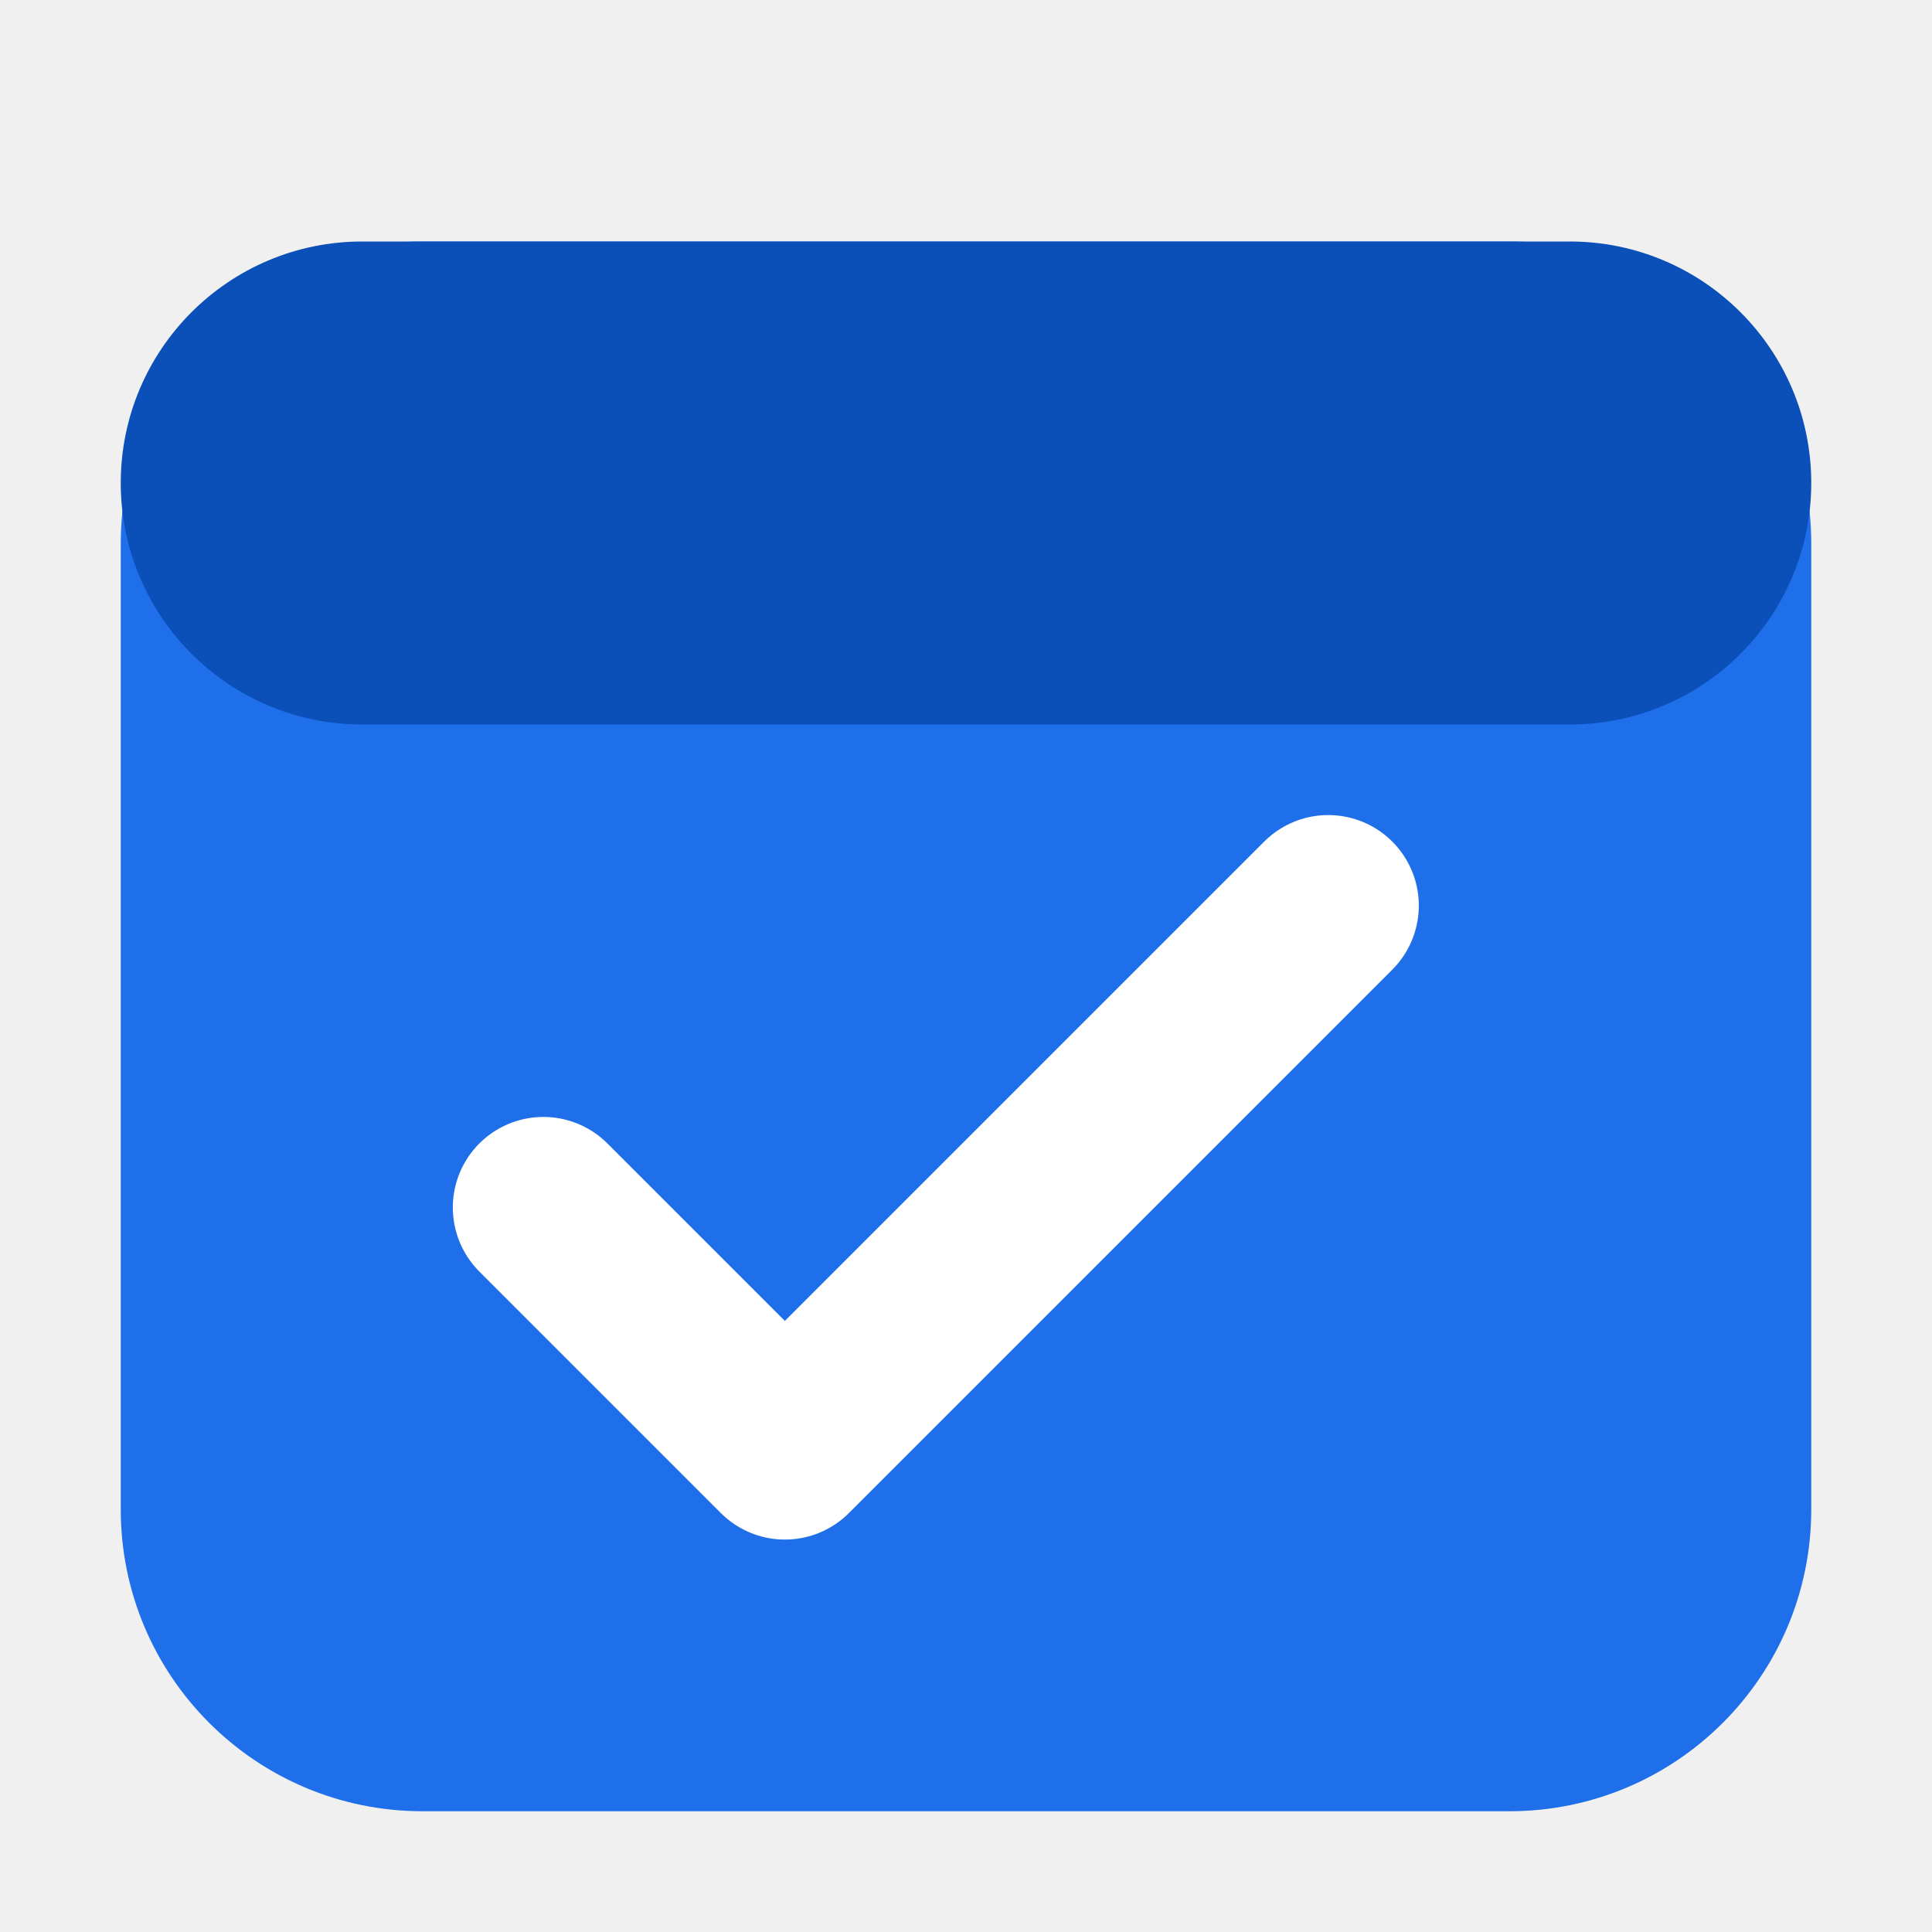
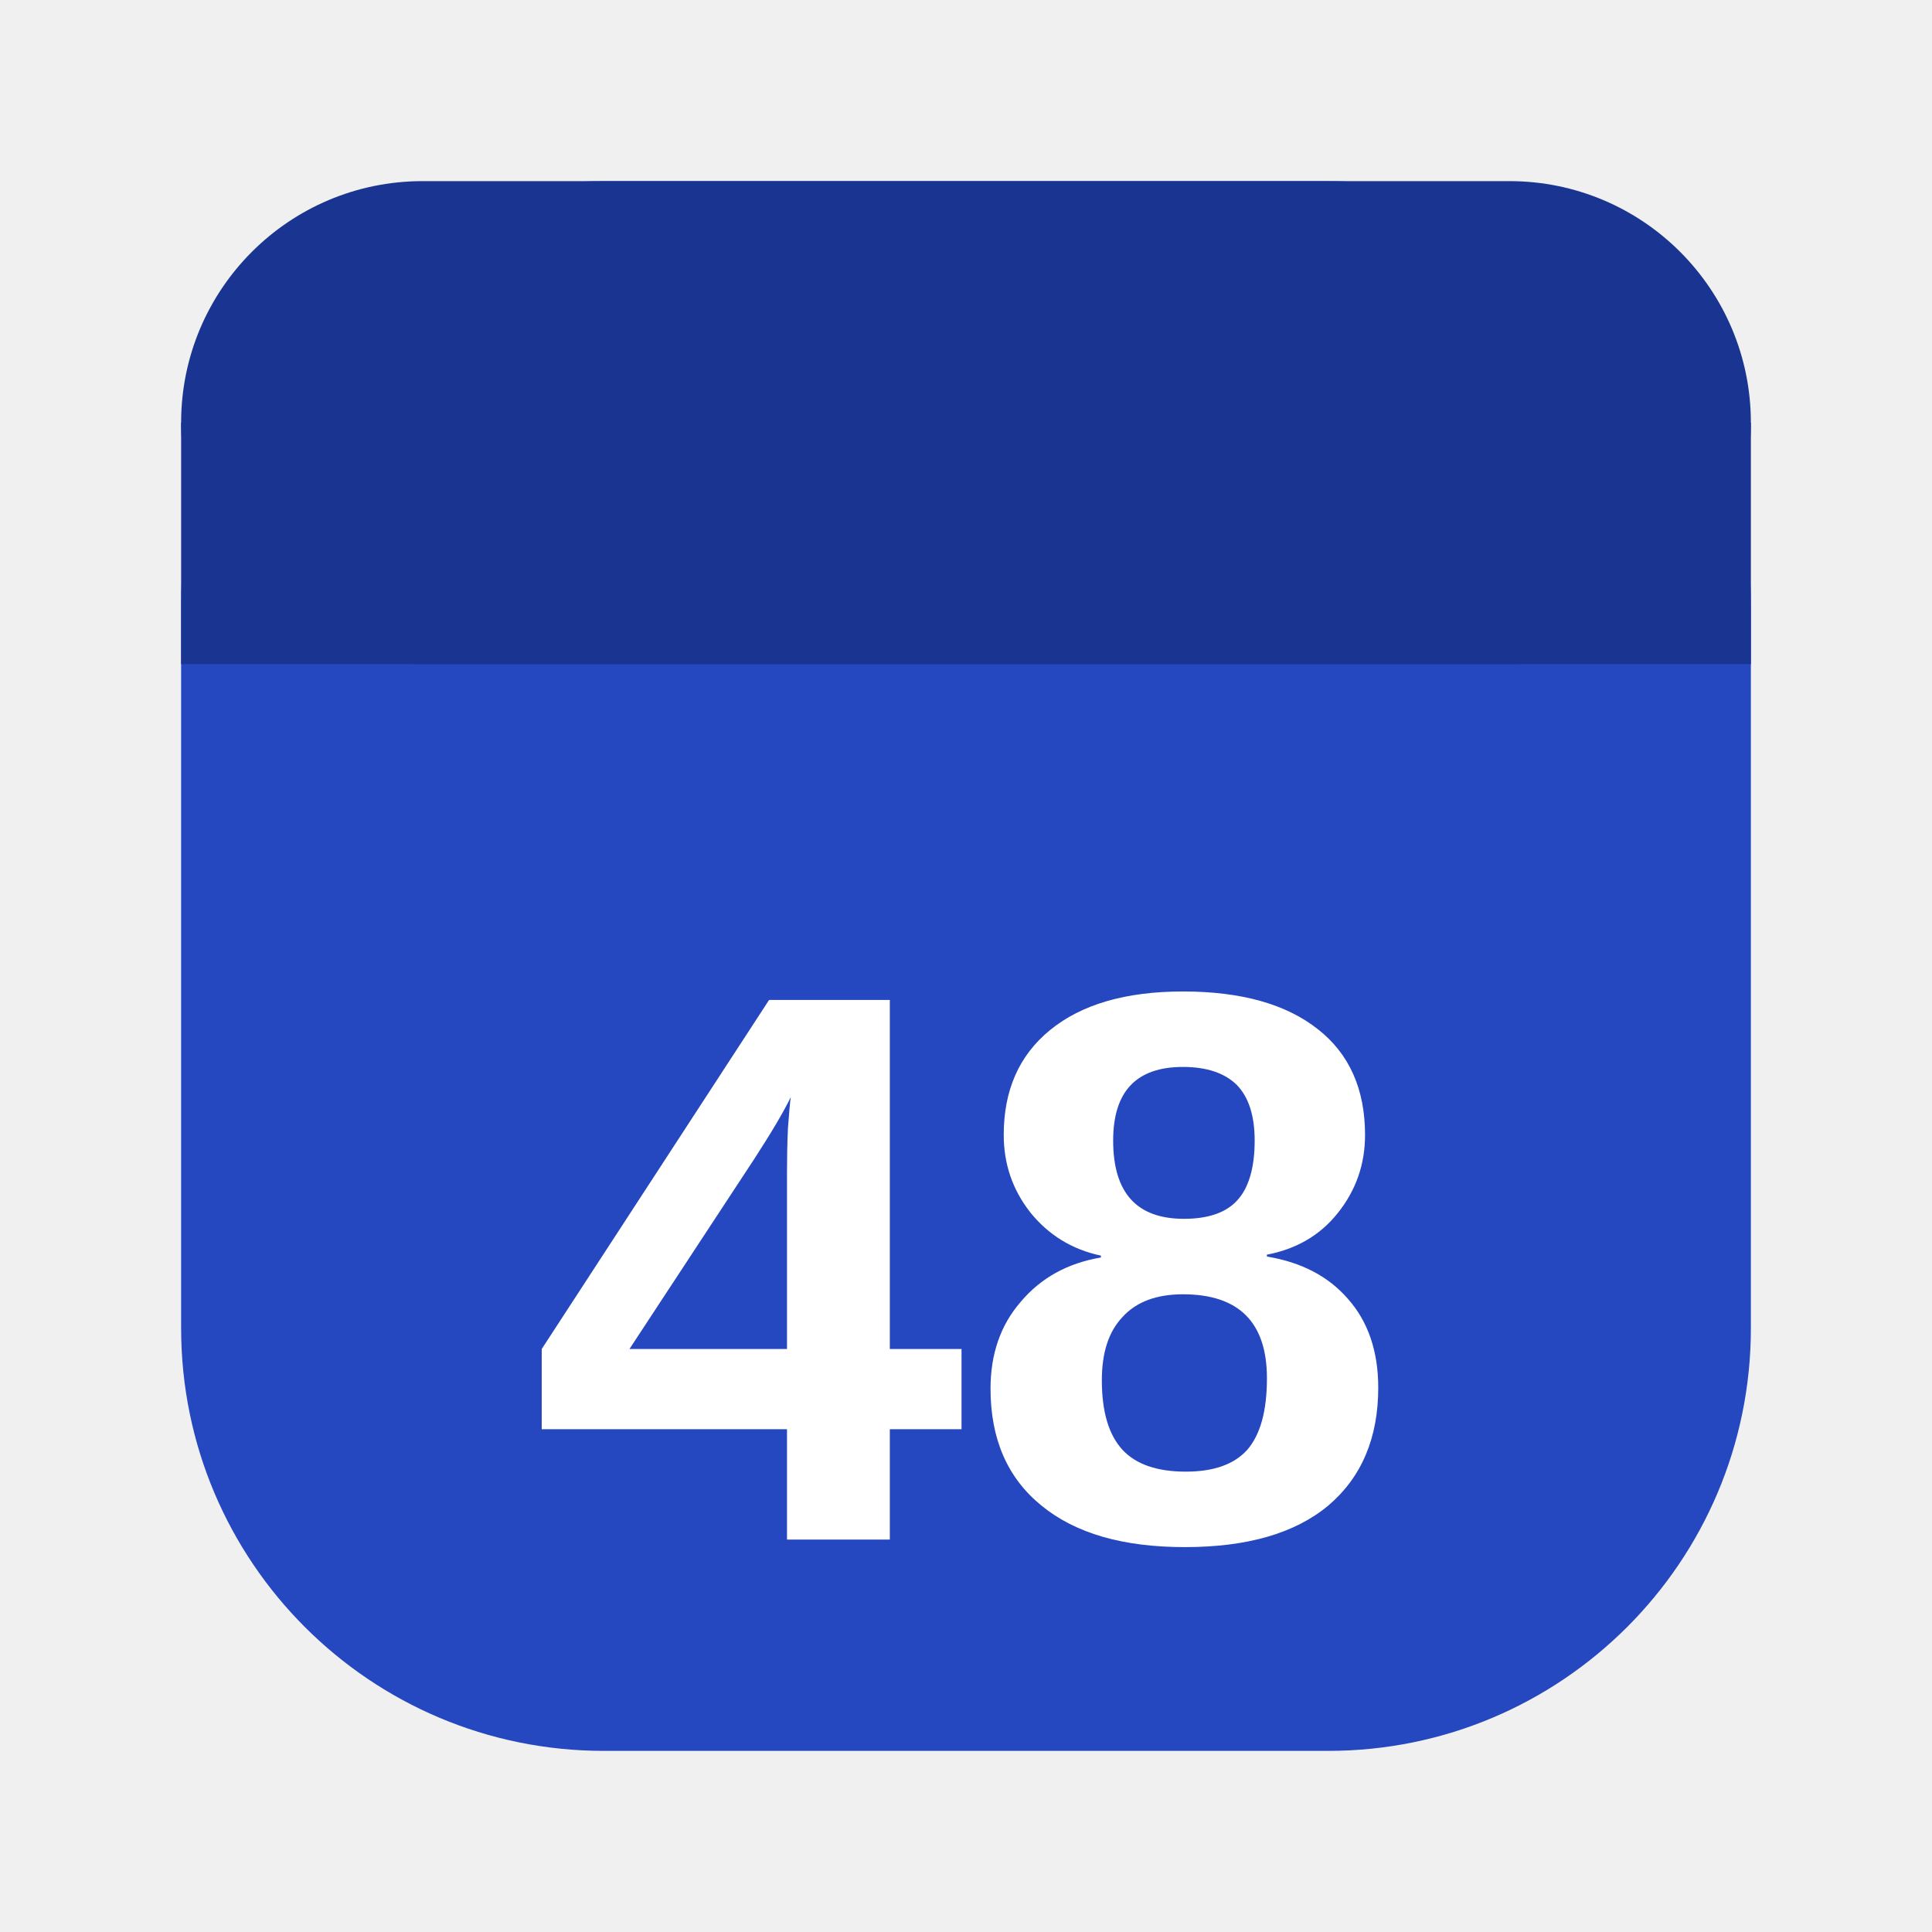
<svg xmlns="http://www.w3.org/2000/svg" viewBox="0 0 32 32">
-   <rect x="2" y="4" width="28" height="26" rx="5" fill="#1f6feb" />
-   <rect x="2" y="4" width="28" height="8" rx="4" fill="#0b4fb8" />
-   <path d="M9 20l4 4 9-9" stroke="#fff" stroke-width="3" fill="none" stroke-linecap="round" stroke-linejoin="round" />
+   <rect x="3" y="3" width="26" height="26" rx="7" fill="#2547c0" />
+   <rect x="3" y="3" width="26" height="8" rx="4" fill="#1a3591" />
+   <rect x="3" y="7" width="26" height="4" fill="#1a3591" />
+   <text x="16" y="25.5" text-anchor="middle" font-family="Arial, sans-serif" font-weight="700" font-size="13" fill="#fff">48</text>
</svg>
